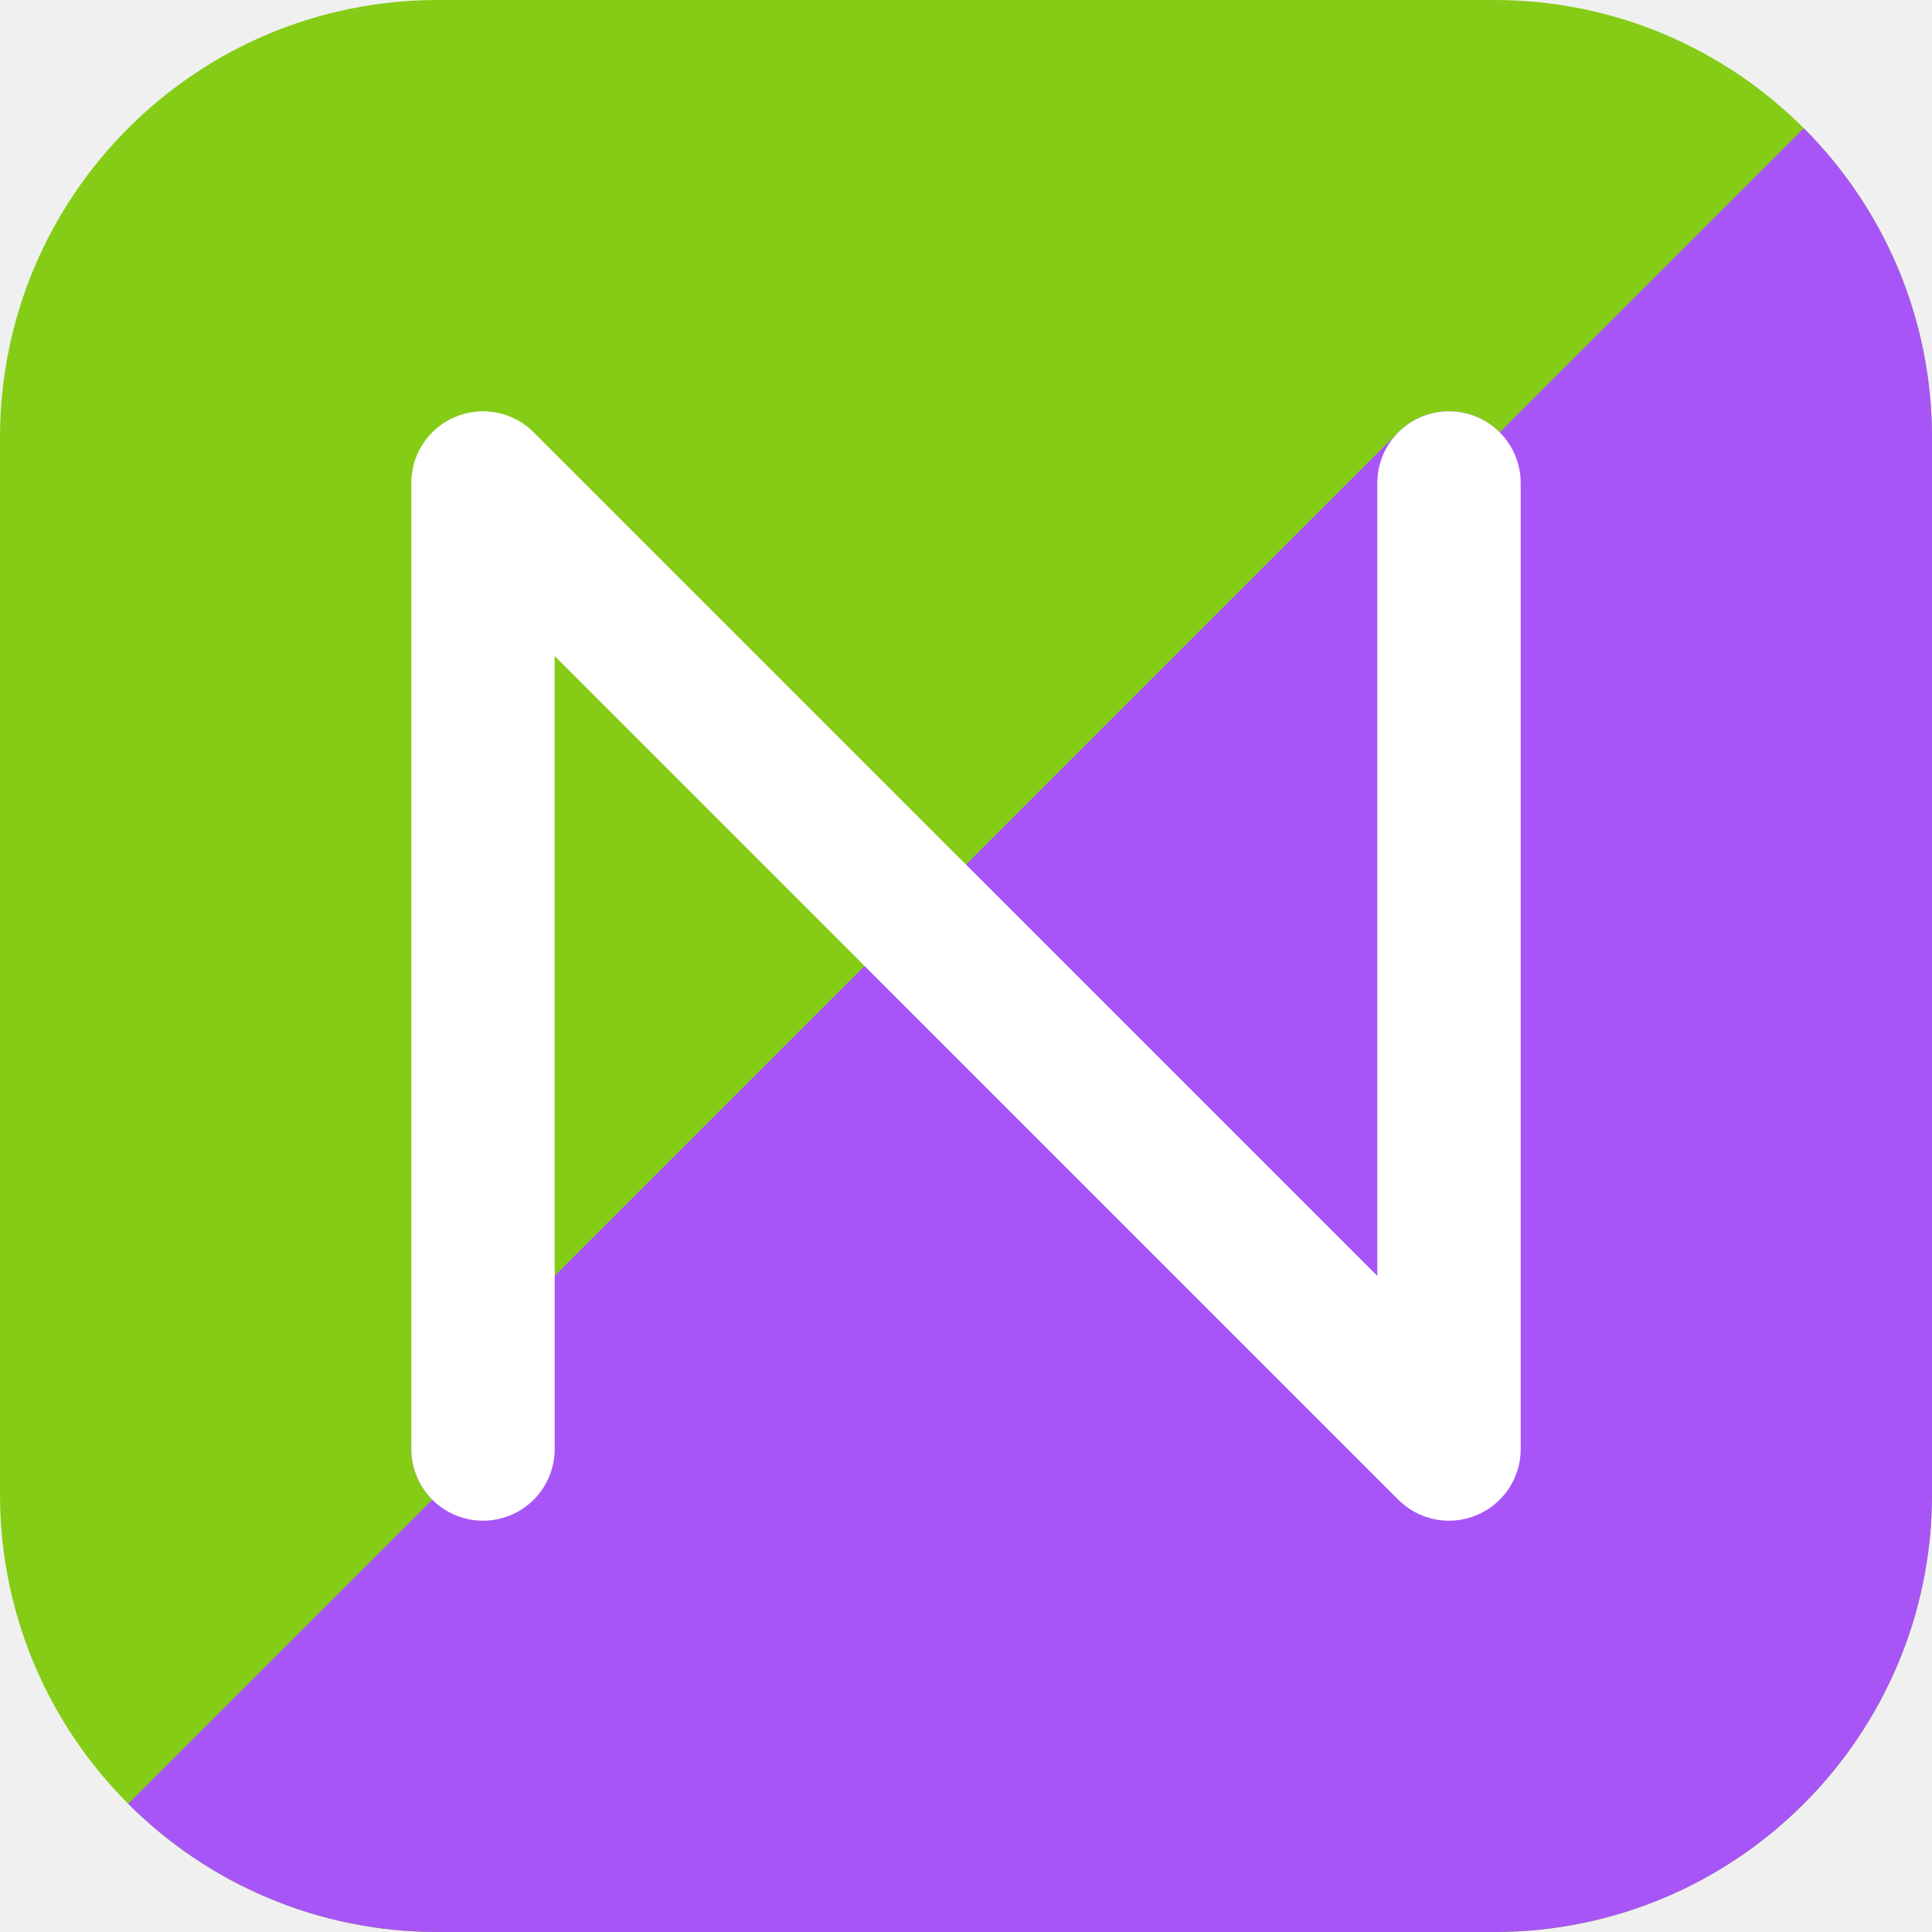
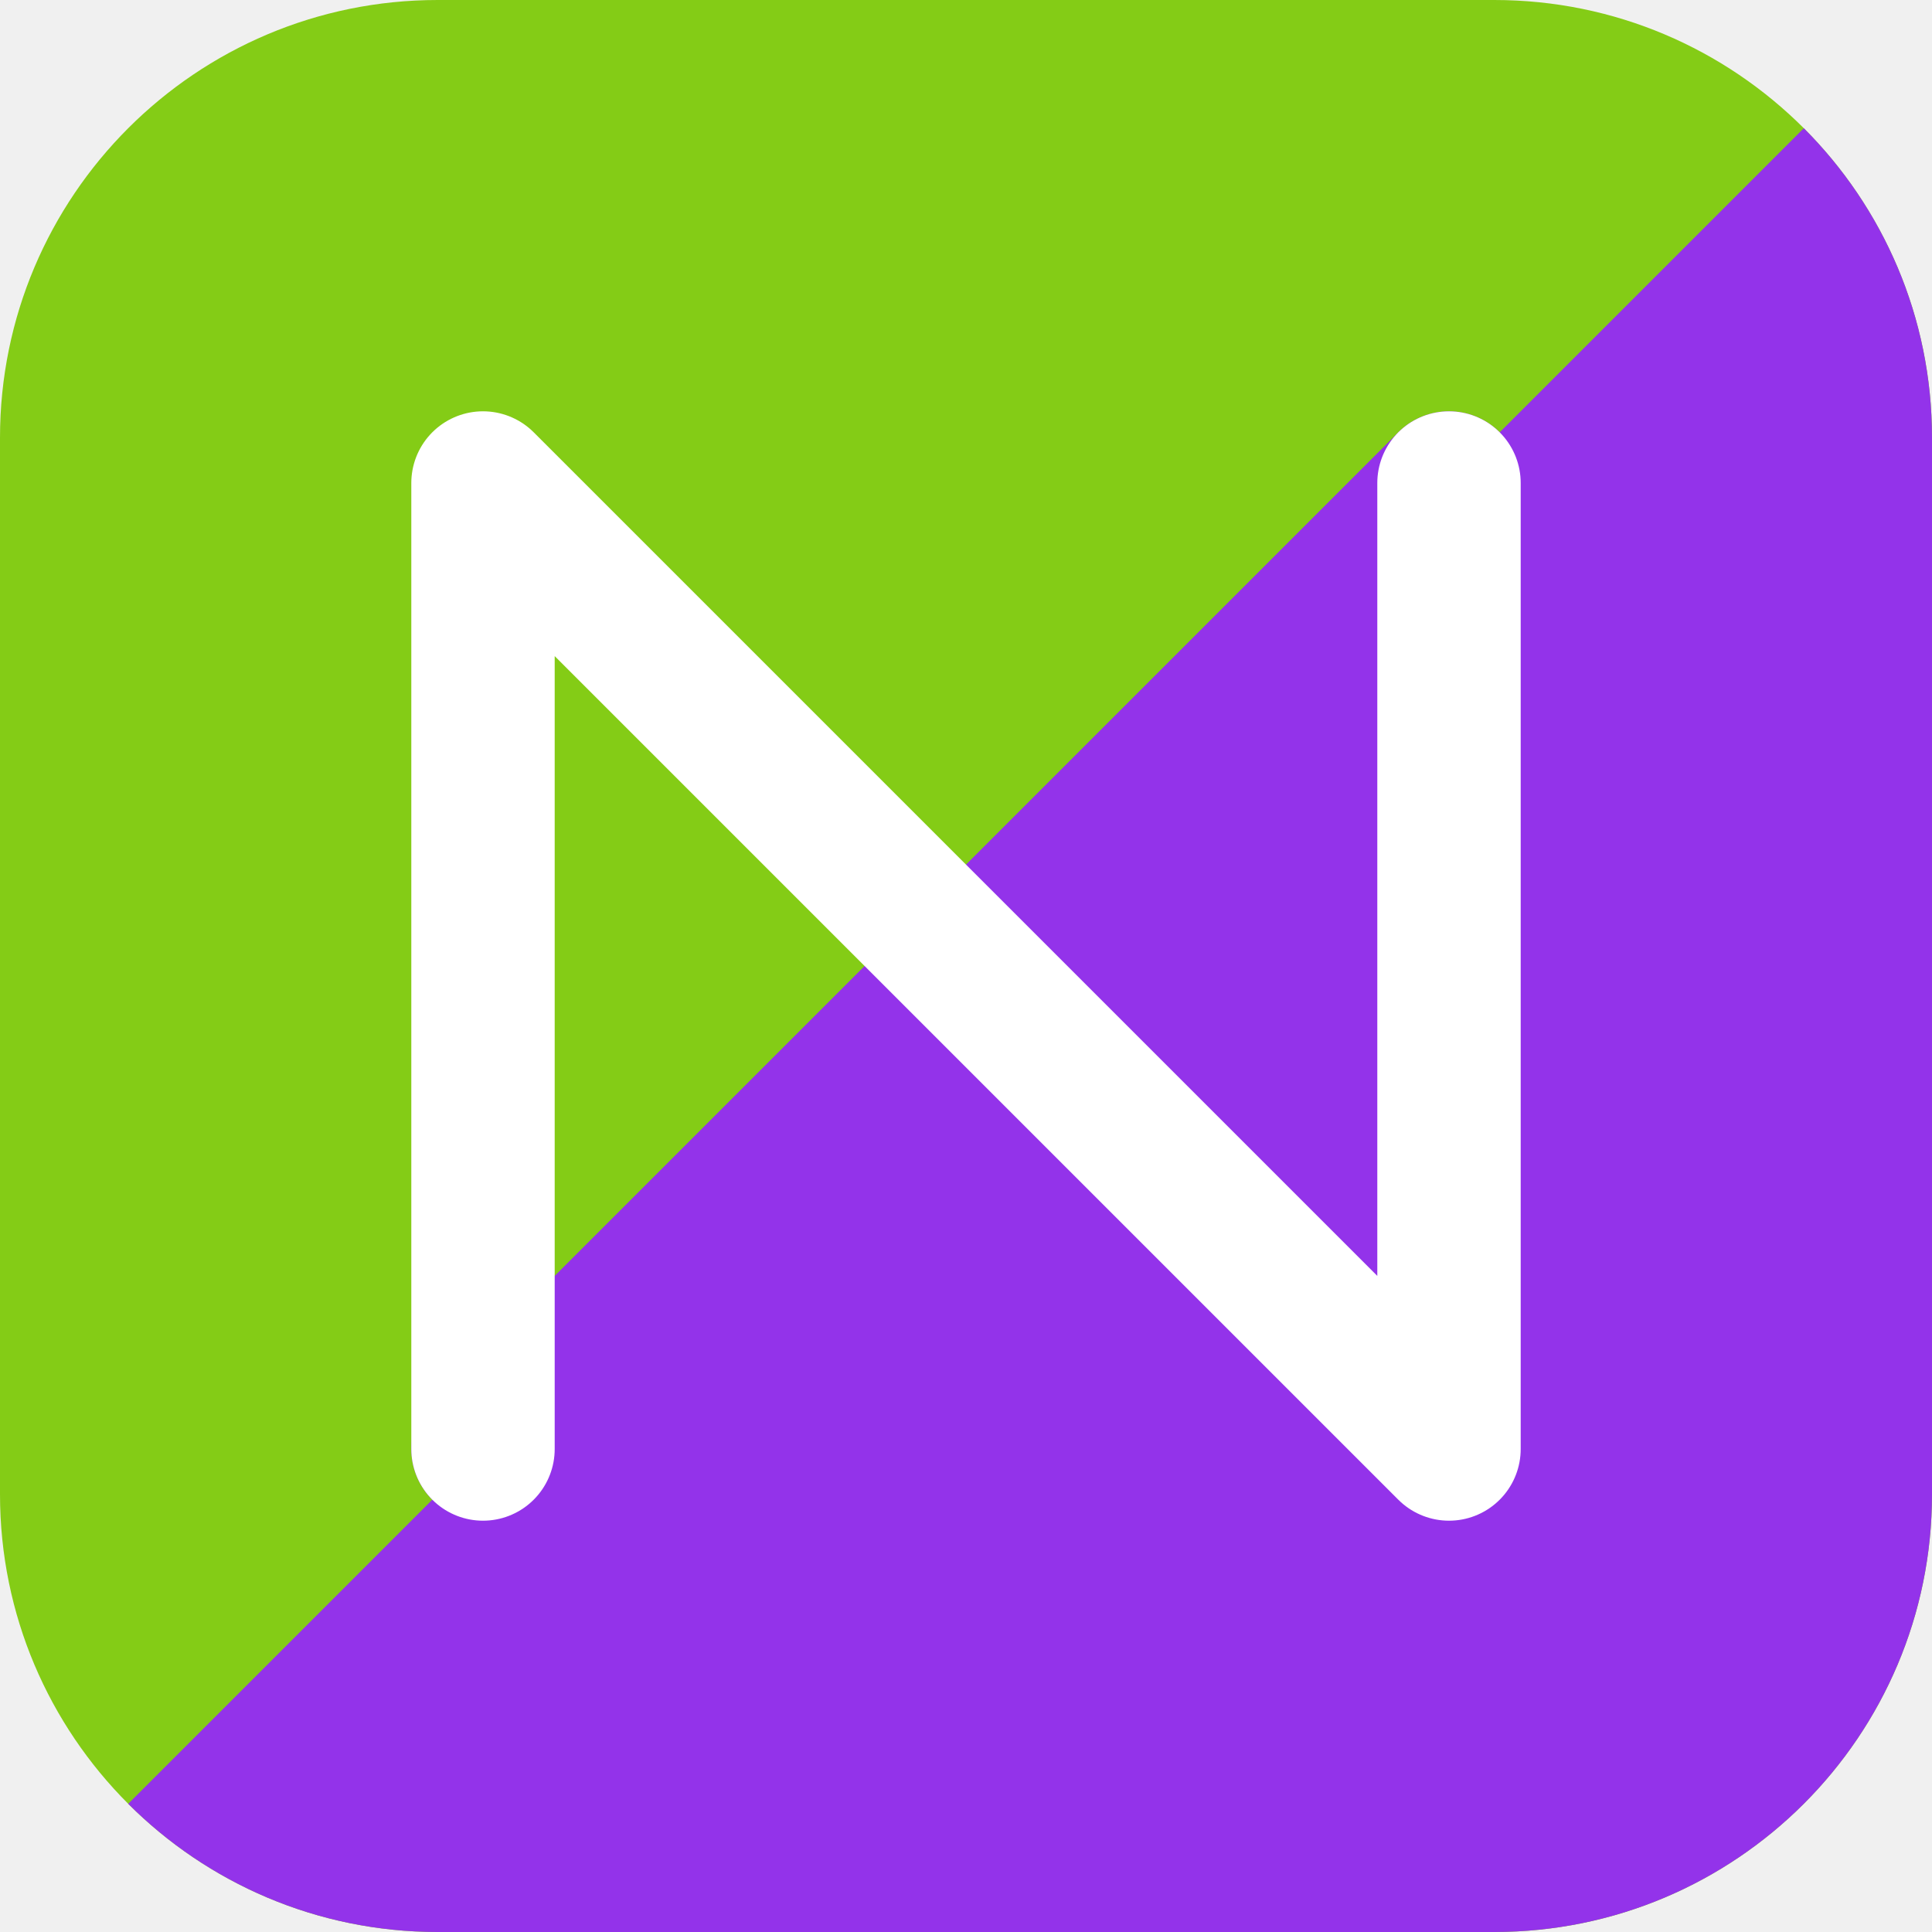
<svg xmlns="http://www.w3.org/2000/svg" width="512" height="512" viewBox="0 0 512 512" role="img" aria-label="Nexa">
  <defs>
    <clipPath id="tile">
      <rect width="512" height="512" rx="116" />
    </clipPath>
  </defs>
  <rect width="512" height="512" rx="116" fill="#84CC16" />
-   <polygon points="512,0 512,512 0,512" fill="#A855F7" clip-path="url(#tile)" />
-   <line x1="128" y1="384" x2="384" y2="128" stroke="#A855F7" stroke-width="38" stroke-linecap="round" />
+   <polygon points="512,0 512,512 0,512" fill="#9333EA" clip-path="url(#tile)" />
+   <line x1="128" y1="384" x2="384" y2="128" stroke="#9333EA" stroke-width="38" stroke-linecap="round" />
  <polyline points="128,384 128,128 384,384 384,128" fill="none" stroke="#FFFFFF" stroke-width="38" stroke-linecap="round" stroke-linejoin="round" />
</svg>
